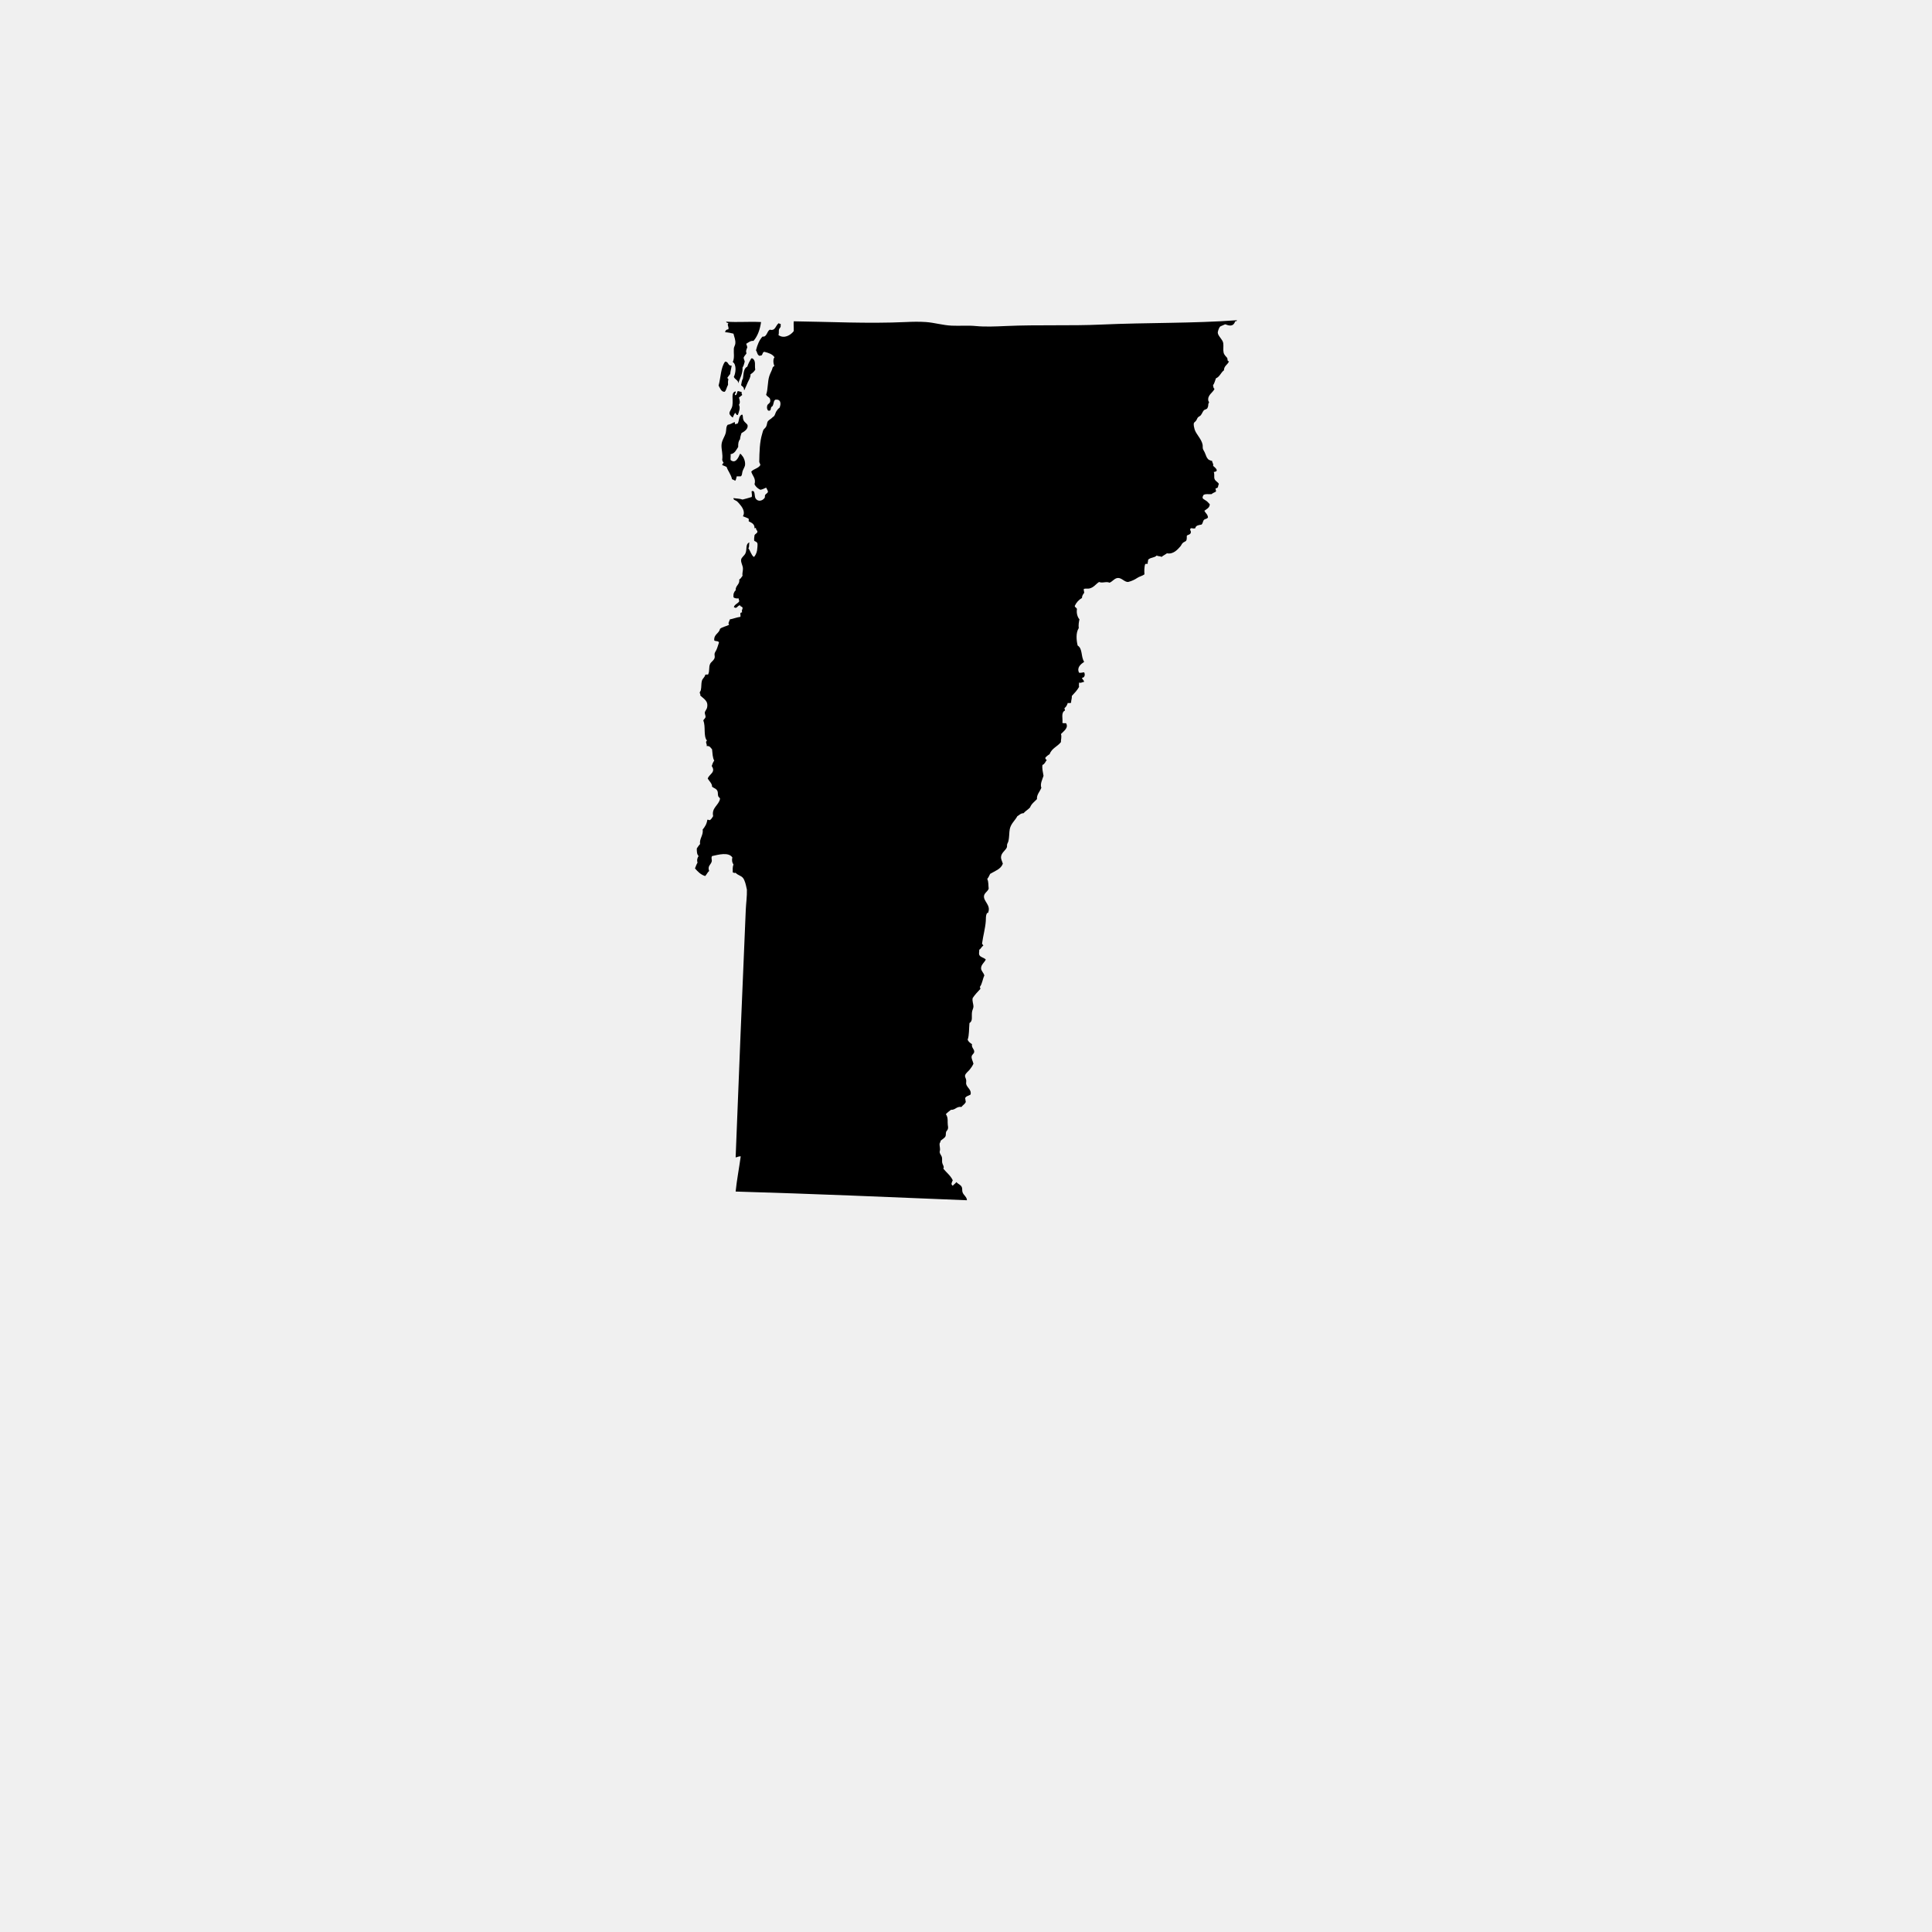
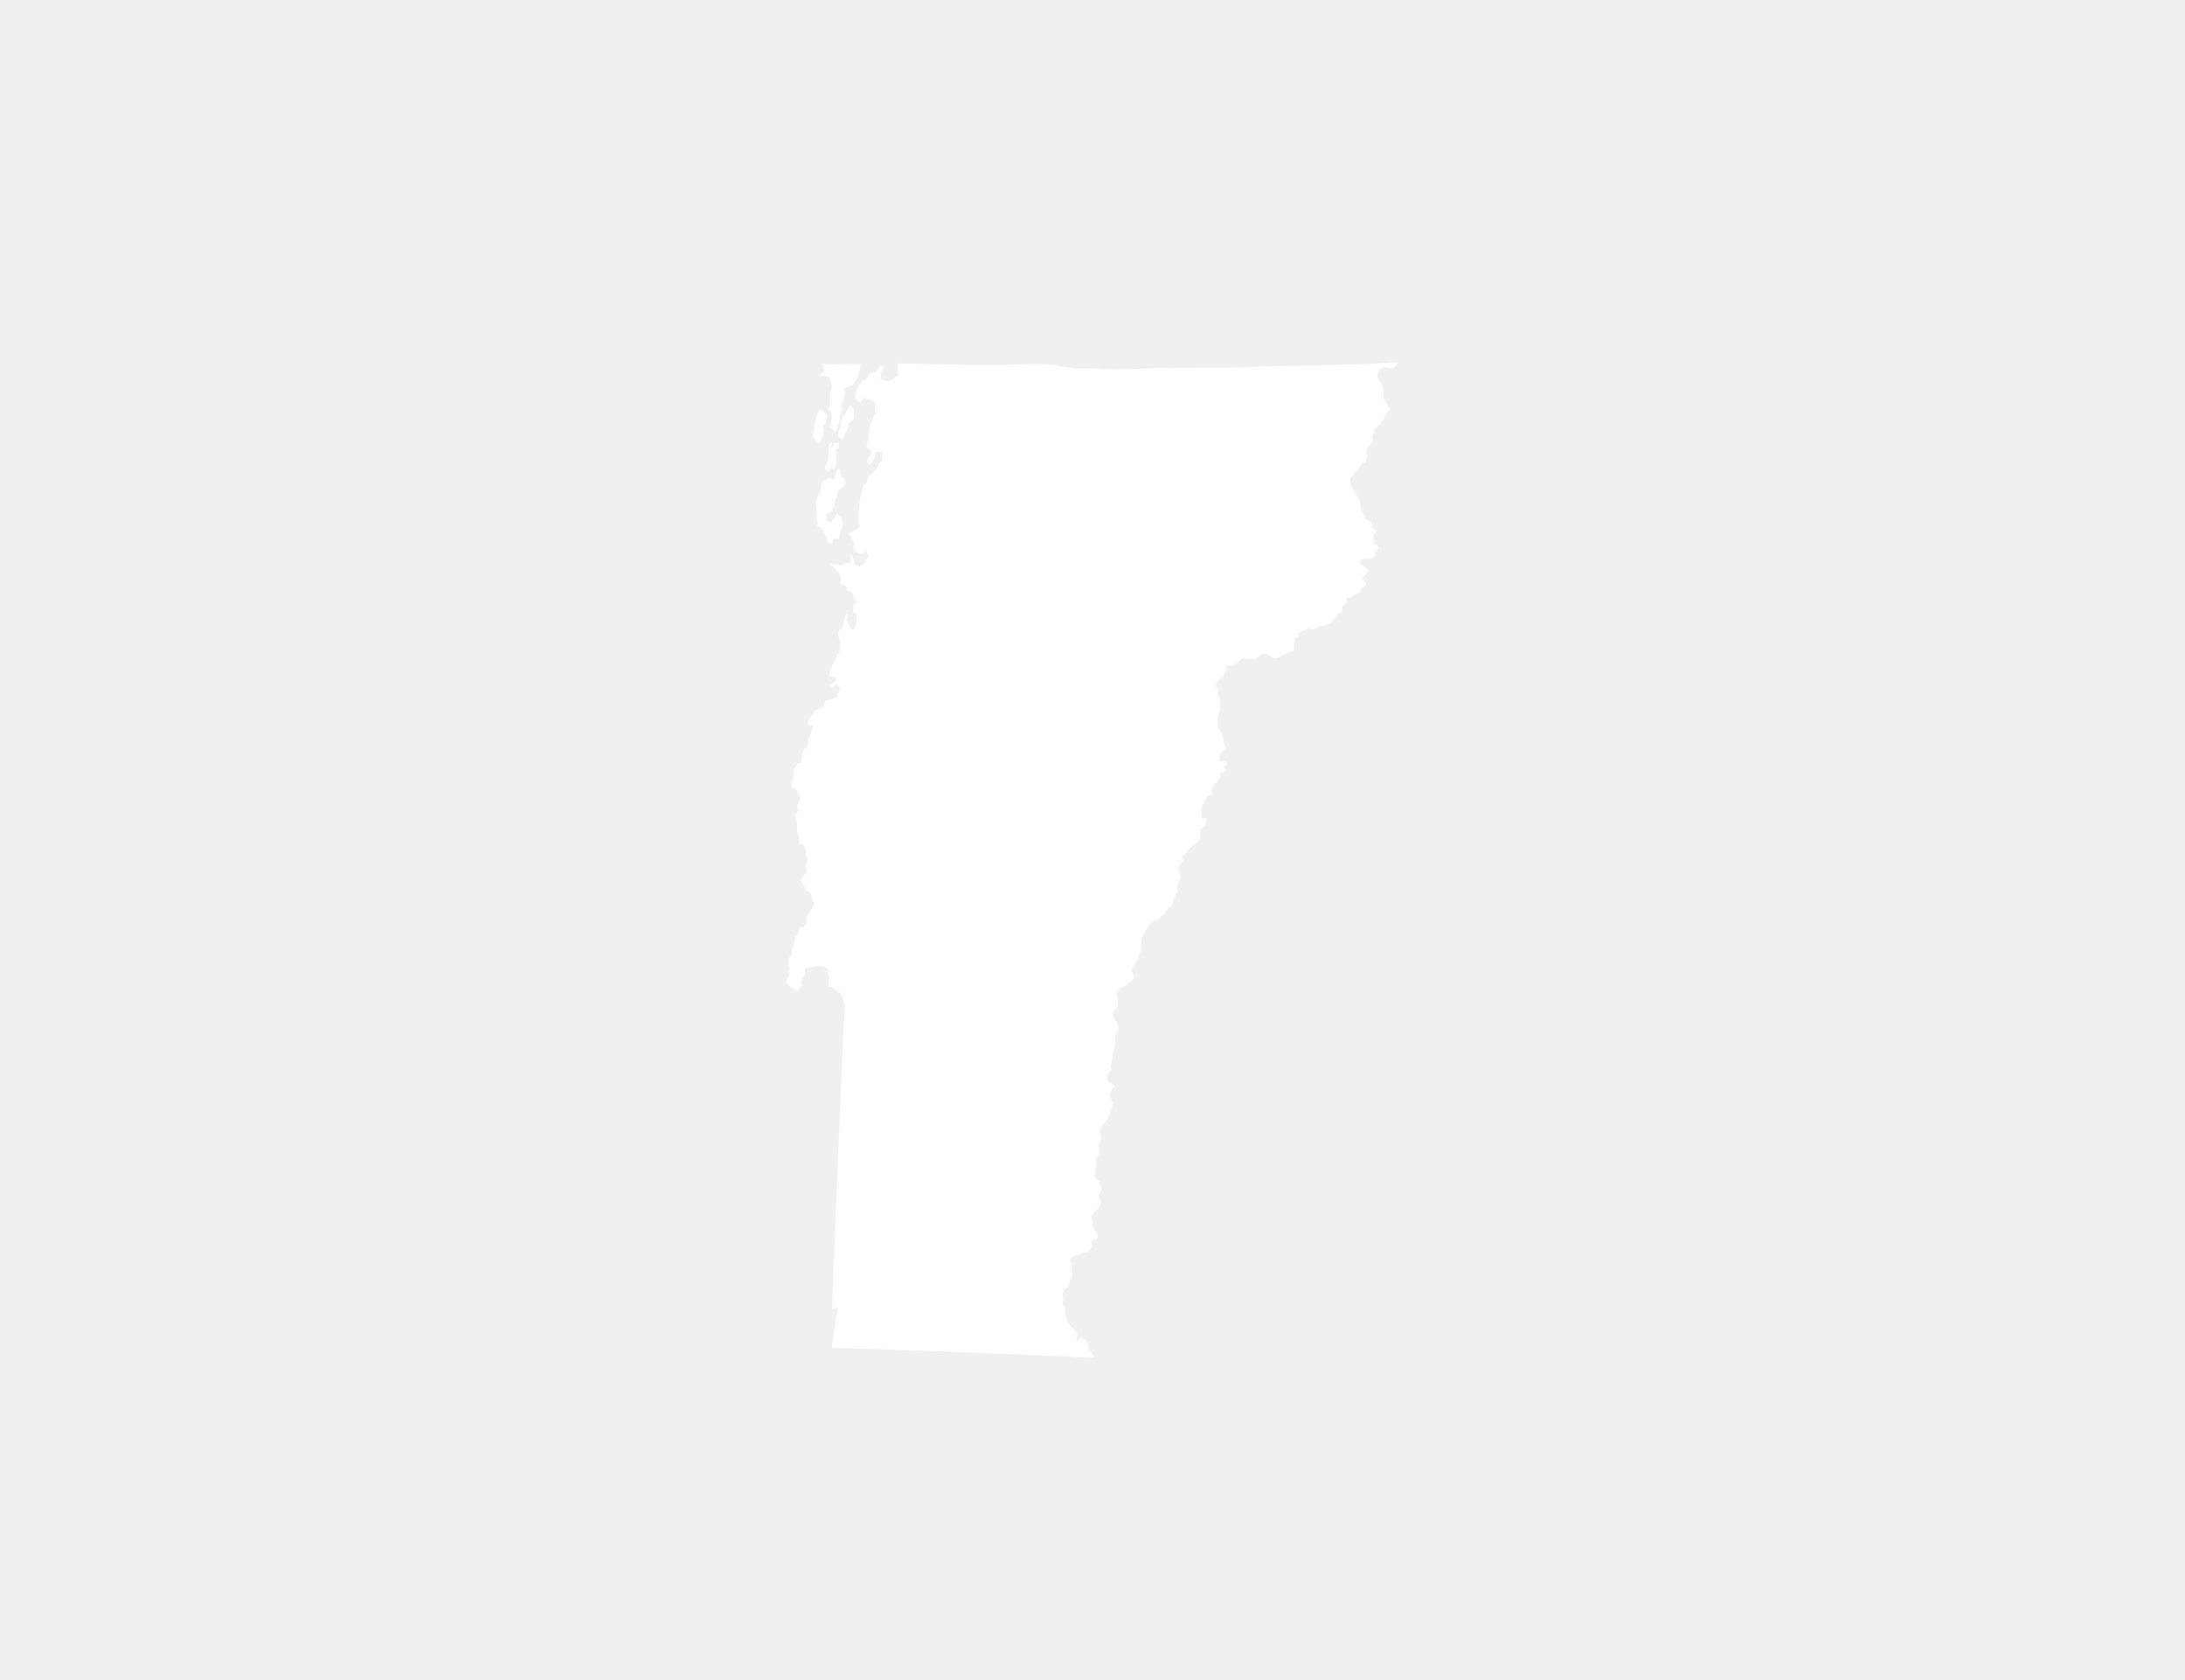
- <svg xmlns="http://www.w3.org/2000/svg" version="1.1" id="Calque_1" x="0px" y="0px" width="432px" height="432px" viewBox="0 0 432 432" enable-background="new 0 0 432 432" xml:space="preserve">
+ <svg xmlns="http://www.w3.org/2000/svg" version="1.1" id="Calque_1" x="0px" y="0px" width="432px" height="332px" viewBox="0 0 432 332" enable-background="new 0 0 432 332" xml:space="preserve" fill="#FFF">
  <path fill-rule="evenodd" clip-rule="evenodd" d="M157.676,195.886c0.336-0.336,0.519-0.826,0.891-1.139  c-0.431-1.098,0.407-1.416,0.572-2.105c0.106-0.461-0.195-0.762,0.077-1.223c1.434-0.318,3.711-0.961,4.548,0.324  c-0.171,0.604-0.047,1.188,0.242,1.547c-0.236,0.643-0.165,1.215-0.159,1.781c0.313,0.076,0.301,0.184,0.643,0.088  c0.466,0.555,1.186,0.602,1.628,1.133c0.455,0.555,0.685,1.652,0.808,2.271c0.042,0.184,0.083,0.277,0.083,0.408  c0.041,1.434-0.177,2.914-0.248,4.383c-0.791,18.064-1.563,37.557-2.271,55.445c0.413-0.049,0.655-0.271,1.139-0.242  c-0.354,2.596-0.896,5.428-1.139,7.875c17.386,0.502,34.524,1.246,51.716,1.947c0.023-0.713-0.761-1.133-0.979-1.787  c-0.13-0.396-0.012-0.814-0.159-1.139c-0.271-0.59-0.796-0.637-1.221-1.139c-0.207,0.336-0.566,0.514-0.809,0.814  c-0.513-0.318-0.183-0.762,0-1.217c-0.501-1.072-1.41-1.729-2.112-2.596c0.283-0.441-0.153-0.85-0.242-1.303  c-0.083-0.408,0.035-0.879-0.083-1.299c-0.1-0.348-0.431-0.672-0.489-1.055c-0.024-0.154,0.083-0.402,0.083-0.65  c0-0.477-0.171-1.014-0.083-1.375c0.053-0.193,0.283-0.289,0.165-0.488c0.218-0.301,0.891-0.59,1.133-1.057  c0.13-0.242,0.023-0.672,0.165-1.057c0.041-0.117,0.177-0.217,0.242-0.324c0.348-0.561,0.071-0.879,0.083-1.705  c0.018-0.826-0.018-1.35-0.407-1.863c0.336-0.371,0.737-0.674,1.139-0.98c1.044,0.043,1.198-0.801,2.354-0.643  c0.289-0.418,0.791-0.619,0.973-1.145c-0.088-0.236-0.071-0.572-0.159-0.809c0.183-0.488,0.814-0.537,1.215-0.814  c0.295-1.037-0.785-1.539-0.974-2.348c-0.053-0.217,0.047-0.596,0-0.896c-0.071-0.471-0.336-0.666-0.242-1.057  c0.112-0.471,0.672-0.848,0.973-1.215c0.36-0.436,0.644-0.838,0.891-1.381c-0.13-0.607-0.478-1.102-0.407-1.621  c0.065-0.426,0.513-0.602,0.572-0.975c0.106-0.678-0.649-0.92-0.49-1.787c-0.407-0.242-0.772-0.525-0.973-0.973  c0.372-1.033,0.283-2.443,0.407-3.734c0.791-0.484,0.443-1.369,0.566-2.438c0.053-0.447,0.319-0.873,0.325-1.215  c0.018-0.637-0.336-1.293-0.165-1.953c0.501-0.75,1.109-1.381,1.71-2.029c0.053-0.248-0.142-0.236-0.082-0.484  c0.495-0.666,0.596-1.729,0.973-2.518c-0.142-0.633-0.731-1.004-0.731-1.623c0-0.803,0.767-1.299,1.056-1.947  c-0.466-0.484-1.216-0.479-1.463-1.057c-0.118-0.283,0.024-0.719,0-1.139c0.396-0.199,0.501-0.689,0.897-0.891  c0-0.307-0.348-0.242-0.242-0.648c0.212-1.568,0.702-3.297,0.809-4.867c0.041-0.631-0.036-1.186,0.242-1.711  c0.1-0.254,0.307,0.053,0.325-0.318c0.56-1.551-1.109-2.4-0.968-3.576c0.071-0.672,0.791-0.961,1.05-1.627  c-0.106-0.768,0.006-1.516-0.324-2.189c0.289-0.307,0.442-0.748,0.649-1.133c1.056-0.648,2.383-1.025,2.838-2.271  c-0.16-0.566-0.449-0.99-0.401-1.545c0.071-0.92,1.021-1.428,1.298-2.111c0.071-0.166,0.006-0.473,0.077-0.732  c0.065-0.195,0.207-0.395,0.248-0.566c0.266-1.057,0.171-2.006,0.324-2.762c0.26-1.273,1.156-1.893,1.705-2.92  c0.454-0.225,0.702-0.654,1.381-0.654c0.413-0.502,1.032-0.803,1.457-1.299c0.307-0.826,1.003-1.268,1.545-1.863  c-0.112-0.949,0.667-1.717,0.979-2.52c-0.331-0.85,0.236-1.889,0.484-2.678c-0.124-0.797-0.36-1.629-0.242-2.432  c0.514-0.188,0.673-0.73,0.974-1.139c-0.201-0.07-0.354-0.188-0.324-0.488c0.259-0.326,0.619-0.566,0.973-0.809  c0.437-1.287,1.77-1.693,2.513-2.68c-0.059-0.365,0.242-1.244,0-1.787c0.62-0.666,1.782-1.416,1.139-2.436  c-0.277-0.018-0.661,0.064-0.814-0.078c0.147-0.891-0.384-2.283,0.572-2.76c0.035-0.26-0.154-0.289-0.083-0.566  c0.389-0.236,0.554-0.697,0.731-1.145c0.277,0.152,0.383-0.006,0.726,0c-0.023-0.59,0.212-0.928,0.165-1.541  c0.584-0.631,1.192-1.244,1.623-2.029c-0.083-0.418,0-0.494,0-0.973c0.407,0.207,0.72-0.137,1.139-0.16  c-0.083-0.383-0.413-0.506-0.49-0.896c0.649-0.018,0.726-0.76,0.49-1.215c-0.171-0.053-0.661,0.172-1.139,0.082  c-0.578-1.162,0.383-1.924,1.139-2.441c-0.761-1.098-0.301-2.934-1.463-3.646c-0.266-1.098-0.454-2.826,0.248-3.9  c-0.095-0.613,0.035-1.498,0.159-1.945c-0.454-0.514-0.702-1.404-0.566-2.271c-0.029-0.379-0.46-0.355-0.49-0.732  c0.36-0.779,0.903-1.375,1.623-1.787c-0.035-0.377,0.224-0.832,0.49-1.139c0.012-0.33-0.142-0.508-0.083-0.891  c0.448-0.113,0.855-0.006,1.215-0.078c1.015-0.217,1.452-0.996,2.195-1.463c0.802,0.332,1.546-0.188,2.354,0.16  c0.708-0.295,1.109-1.027,1.87-1.057c0.85-0.029,1.457,0.926,2.271,0.896c0.838-0.205,1.522-0.549,2.029-0.896  c0.531-0.365,1.121-0.43,1.623-0.809c-0.047-0.672-0.059-1.645,0.165-2.277c0.1-0.105,0.348-0.076,0.566-0.076  c-0.065-0.383,0.124-0.525,0.083-0.896c0.514-0.584,1.369-0.389,1.947-0.973c0.23,0.229,0.808,0.105,1.056,0.33  c0.36-0.313,0.832-0.52,1.216-0.814c1.368,0.283,2.365-0.803,3.002-1.545c0.195-0.225,0.301-0.531,0.49-0.727  c0.266-0.283,0.685-0.342,0.814-0.572c0.224-0.4,0.064-0.844,0.159-1.139c0.271-0.158,0.661-0.201,0.808-0.484  c0.313-0.549-0.4-0.766,0.083-1.139c0.241-0.064,0.549,0.16,0.979,0c0.094-0.631,0.743-0.707,1.375-0.807  c0.348-0.271,0.289-0.768,0.566-1.063c0.271-0.271,0.713-0.166,0.896-0.566c-0.065-0.691-0.561-0.949-0.809-1.463  c0.484-0.402,1.168-0.613,1.215-1.457c-0.206-0.184-0.365-0.455-0.73-0.732c-0.68-0.502-1.216-0.484-0.649-1.381  c0.667-0.283,0.879-0.082,1.788-0.158c0.241-0.266,0.666-0.359,0.967-0.572c0.064-0.33-0.118-0.414-0.076-0.727  c0.707-0.023,0.466-0.502,0.73-0.973c-0.2-0.449-0.79-0.596-0.973-1.139c-0.153-0.443,0.053-0.98-0.165-1.541  c1.421-0.164,0.171-1.078-0.165-1.379c0.183-0.35-0.201-0.744-0.242-1.139c-0.336,0.064-0.384-0.16-0.648-0.166  c-0.572-0.418-0.674-1.02-0.975-1.699c-0.123-0.289-0.336-0.549-0.406-0.814c-0.077-0.301,0-0.637-0.077-0.973  c-0.295-1.305-1.475-2.289-1.788-3.41c-0.1-0.354-0.235-0.949-0.164-1.305c0.047-0.199,0.241-0.264,0.489-0.564  c0.177-0.213,0.277-0.578,0.407-0.727c0.188-0.225,0.489-0.295,0.648-0.49c0.354-0.424,0.413-0.885,0.814-1.215  c0.23-0.094,0.479-0.172,0.643-0.33c0.23-0.432,0.219-0.566,0.248-0.975c0.012-0.164,0.166-0.313,0.16-0.4  c-0.007-0.094-0.148-0.254-0.16-0.324c-0.266-1.311,1.08-1.865,1.381-2.684c-0.254-0.125-0.277-0.479-0.33-0.809  c0.324-0.408,0.441-1.027,0.648-1.541c0.861-0.336,1.092-1.291,1.787-1.787c0.018-1.045,0.861-1.244,1.139-2.029  c-0.441,0.059-0.277-0.479-0.4-0.73c-0.336-0.42-0.685-0.668-0.814-1.217c-0.142-0.59,0.023-1.393-0.082-2.111  c-0.131-0.85-1.192-1.564-1.222-2.354c-0.006-0.236,0.26-1.051,0.489-1.305c0.089-0.094,0.425-0.213,0.649-0.318  c0.784-0.395,0.489-0.16,1.222,0c0.896,0.189,1.291-0.189,1.539-0.896c0.254,0.041,0.33-0.1,0.407-0.242  c-9.788,0.727-20.076,0.508-30.365,0.973c-6.826,0.314-14.129,0-21.345,0.326c-2.201,0.1-4.661,0.205-6.737,0  c-1.658-0.166-3.64,0-5.363-0.084c-1.97-0.088-3.834-0.672-5.758-0.809c-1.451-0.1-3.026-0.07-4.466,0  c-8.454,0.391-17.026-0.059-25.085-0.164c-0.065,0.725,0.029,1.32,0,2.195c-0.655,0.873-2.13,1.799-3.41,0.891  c0.177-0.566-0.023-0.928,0.165-1.381c0.089-0.213,0.271-0.26,0.325-0.566c0.024-0.148-0.018-0.383,0-0.566  c-0.207,0.006-0.342-0.047-0.407-0.166c-0.738,0.443-0.72,1.83-2.03,1.463c-0.661,0.385-0.655,1.717-1.623,1.541  c-0.731,0.785-1.162,1.875-1.463,3.086c0.266,0.33,0.26,0.932,0.649,1.139c0.183,0.188,0.319-0.031,0.566,0  c0.307-0.184,0.224-0.756,0.655-0.814c0.926,0.236,1.817,0.506,2.271,1.221c-0.378,0.412-0.283,1.492,0,1.947  c-0.201,0.035-0.289,0.199-0.407,0.324c-0.142,0.654-0.501,1.174-0.731,1.863c-0.454,1.375-0.283,3.021-0.731,4.225  c0.253,0.537,0.785,0.514,0.896,1.051c0.189,0.949-0.507,0.891-0.649,1.387c-0.147,0.494-0.023,0.961,0.242,1.133  c0.632,0.141,0.508-0.467,0.649-0.814c0.643-0.189,0.377-1.293,0.891-1.623c1.221-0.207,1.38,0.82,0.974,1.787  c-0.342,0.242-0.537,0.502-0.726,0.814c-0.195,0.307-0.26,0.738-0.49,1.057c-0.042,0.053-0.301,0.207-0.407,0.324  c-0.331,0.359-0.708,0.473-0.973,0.809c-0.236,0.301-0.183,0.785-0.407,1.221c-0.165,0.318-0.531,0.537-0.649,0.809  c-0.077,0.184-0.154,0.525-0.242,0.814c-0.566,1.852-0.602,3.939-0.649,6.248c0.042,0.283,0.218,0.43,0.242,0.73  c-0.419,0.744-1.493,0.838-2.03,1.463c0.254,0.957,1.109,1.498,0.732,2.838c0.277,0.566,0.737,0.938,1.298,1.221  c0.531-0.07,0.879-0.313,1.298-0.482c0.13,0.301,0.33,0.537,0.407,0.885c-0.042,0.395-0.478,0.441-0.649,0.814  c-0.071,0.158,0.012,0.424-0.083,0.572c-0.484,0.725-1.51,0.943-2.029,0.158c-0.342-0.52-0.012-1.977-0.891-1.621  c-0.041,0.246,0.177,1.055,0,1.297c-0.767,0.225-1.369,0.406-2.029,0.566c-0.672-0.242-1.469-0.225-2.029-0.324  c-0.077,0.412,0.519,0.49,0.814,0.73c0.224,0.189,0.501,0.543,0.726,0.814c0.555,0.656,1.091,1.658,0.572,2.514  c0.425,0.195,0.932,0.318,1.298,0.566c0,0.189,0,0.383,0,0.572c0.637,0.313,1.328,0.566,1.298,1.539c0.153,0.078,0.271-0.24,0.324,0  c-0.012,0.391,0.313,0.449,0.324,0.814c-0.1,0.361-0.489,0.426-0.648,0.732c-0.047,0.383-0.118,0.742-0.083,1.215  c0.225,0.271,0.596,0.189,0.731,0.648c0.065,0.213-0.018,1.121-0.082,1.547c-0.095,0.625-0.478,1.344-0.732,1.463  c-0.596-0.461-0.755-1.357-1.215-1.953c0.266-0.248,0.095-0.932,0.242-1.299c-0.962,0.361-0.484,1.541-0.891,2.438  c-0.271,0.59-0.915,0.896-0.973,1.457c-0.071,0.619,0.359,1.227,0.407,1.871c0.047,0.625-0.207,1.066-0.083,1.705  c-0.248,0.264-0.372,0.648-0.731,0.813c0.13,1.205-0.861,1.299-0.814,2.432c-0.354,0.318-0.56,0.791-0.483,1.539  c0.259,0.313,0.944,0.307,1.133,0.248c0.047,0.225,0.124,0.426,0.165,0.648c-0.301,0.543-1.021,0.656-1.215,1.305  c0.678,0.531,0.72-0.301,1.38-0.414c0.036,0.35,0.49,0.266,0.566,0.572c0.029,0.42-0.307,0.592-0.083,0.975  c-0.118,0.129-0.419,0.064-0.407,0.324c-0.006,0.4,0.083,0.395,0,0.732c-0.832,0.111-1.74,0.482-2.348,0.566  c-0.088,0.447-0.501,0.807-0.165,1.215c-0.631,0.342-1.493,0.453-2.029,0.896c-0.224,1.074-1.41,1.186-1.298,2.596  c0.259,0.254,0.979,0.041,1.056,0.484c-0.224,0.607-0.307,1.043-0.572,1.627c-0.112,0.248-0.336,0.537-0.401,0.814  c-0.071,0.271,0.088,0.662,0,0.975c-0.171,0.584-0.755,0.873-0.979,1.297c-0.407,0.779-0.053,1.559-0.484,2.432  c-0.236,0.012-0.531-0.043-0.649,0.082c-0.053,0.484-0.572,0.773-0.731,1.303c-0.177,0.592-0.077,1.434-0.242,2.107  c-0.065,0.248-0.236,0.383-0.248,0.566c-0.006,0.188,0.289,0.424,0.083,0.572c0.79,0.832,1.94,1.227,1.545,2.844  c-0.053,0.211-0.472,0.826-0.49,0.973c-0.041,0.377,0.218,0.773,0.165,1.057c-0.07,0.354-0.478,0.531-0.489,0.809  c0.566,1.367-0.042,3.463,0.814,4.465c-0.496,0.313,0.094,0.803-0.083,1.215c0.743-0.094,0.896,0.402,1.215,0.732  c0.106,0.891,0.112,1.895,0.49,2.52c-0.266,0.33-0.419,0.766-0.566,1.215c0.519,0.75,0.354,1.238-0.089,1.705  c-0.342,0.371-0.602,0.631-0.808,1.057c0.313,0.631,1.015,1.127,0.974,1.863c0.442,0.348,0.967,0.408,1.215,0.98  c0.136,0.295,0.041,0.818,0.165,1.133c0.112,0.277,0.318,0.277,0.407,0.566c-0.271,1.504-1.941,1.986-1.546,3.898  c-0.212,0.33-0.395,0.686-0.726,0.891c-0.26,0.041-0.289-0.141-0.572-0.082c-0.13,0.955-0.561,1.611-1.05,2.195  c0.224,1.215-0.779,2.07-0.572,3.244c-0.283,0.283-0.496,0.637-0.732,0.973c-0.012,0.514,0,1.381,0.407,1.705  c-0.266,0.295-0.442,0.957-0.242,1.463c-0.236,0.391-0.396,0.855-0.572,1.299C156.019,194.888,156.662,195.573,157.676,195.886z" />
  <path fill-rule="evenodd" clip-rule="evenodd" d="M162.137,74.282c0.667,0.037,1.369,0.195,1.87,0.326  c0.171,0.795,0.513,1.396,0.407,2.27c-0.042,0.344-0.301,0.691-0.325,1.057c-0.077,1.004,0.207,2.088-0.242,3.004  c0.885,0.572,0.684,2.471,0.242,3.326c0.23,0.625,1.068,0.75,0.973,1.463c0.401-1.174,1.027-2.135,0.974-3.568  c0.266-0.33,0.342-0.85,0.484-1.299c-0.042-0.336-0.23-0.523-0.242-0.896c0.153-0.389,0.454-0.625,0.648-0.973  c-0.236-0.479,0.03-0.943,0.166-1.299c-0.024-0.33-0.153-0.549-0.242-0.814c0.46-0.289,1.015-0.748,1.622-0.643  c0.926-1.049,1.451-2.502,1.705-4.225c-2.808-0.146-5.056,0.102-7.793-0.082c-0.012,0.307,0.407,0.189,0.484,0.408  c-0.366,0.252,0.165,0.725,0,1.297C162.438,73.663,162.184,73.87,162.137,74.282z" />
  <path fill-rule="evenodd" clip-rule="evenodd" d="M167.818,83.698c0.413-0.289,0.826-0.59,1.062-1.055  c-0.201-0.887,0.242-2-0.655-2.514c-0.077,0-0.16,0-0.242,0c-0.33,0.59-0.672,1.168-0.891,1.863  c-0.855,0.367-0.808,1.629-0.974,2.68c-0.271,0.354-0.283,0.961-0.407,1.463c0.283,0.283,0.69,0.447,0.648,1.055  c0.201,0.043,0.201-0.24,0.242-0.324c0.224-0.453,0.372-0.855,0.566-1.297C167.417,85.003,167.847,84.442,167.818,83.698z" />
  <path fill-rule="evenodd" clip-rule="evenodd" d="M160.679,86.218c0.342,0.578,0.608,1.475,1.38,1.381  c0.366-0.396,0.437-1.08,0.732-1.547c-0.024-0.631-0.036-0.742,0.077-1.215c-0.023-0.164-0.165-0.219-0.242-0.324  c0.177-0.336,0.443-0.59,0.649-0.891c0.041-0.689,0.259-1.203,0.324-1.871c-0.885,0.107-0.643-0.926-1.463-0.891  C161.151,82.147,161.175,84.442,160.679,86.218z" />
  <path fill-rule="evenodd" clip-rule="evenodd" d="M163.11,92.466c0.047,0.354,0.537,0.785,0.738,0.896  c0.183-0.354,0.289-0.797,0.566-1.057c0.183,0.172,0.171,0.531,0.566,0.49c0.212-0.607,0.649-1.568,0.248-2.277  c0.354-0.479,0.147-1.098,0-1.623c0.253-0.176,0.478-0.383,0.726-0.572c-0.042-0.283-0.236-0.359-0.083-0.643  c-0.301-0.076-0.572-0.189-0.891-0.242c-0.212,0.26-0.224,1.098-0.649,0.885c-0.077-0.395,0.266-0.377,0.159-0.807  c-1.126,0.229-0.501,1.729-0.726,3.168C163.641,91.474,163.051,91.958,163.11,92.466z" />
  <path fill-rule="evenodd" clip-rule="evenodd" d="M165.063,99.935c-0.029-0.732,0.065-1.34,0.407-1.705  c0.047-0.52,0.183-0.949,0.325-1.381c0.69-0.389,1.475-0.92,1.375-1.705c-0.042-0.383-0.655-0.654-0.891-1.133  c-0.242-0.494-0.101-0.76-0.242-1.215c-0.018-0.07-0.071-0.1-0.165-0.082c-0.785,0.348-0.525,1.492-0.974,2.029  c-0.253-0.041-0.283,0.141-0.566,0.076c-0.035-0.152,0.112-0.49-0.165-0.406c-0.472,0.205-0.861,0.488-1.463,0.572  c-0.401,0.5-0.277,1.127-0.401,1.699c-0.207,0.967-0.932,1.734-0.974,2.844c-0.041,1.031,0.342,1.963,0.159,3.326  c0.095,0.236,0.171,0.484,0.331,0.654c-0.189,0.084-0.295,0.242-0.331,0.484c0.319,0.143,0.679,0.248,0.974,0.408  c0.342,0.984,0.991,1.662,1.221,2.76c0.283,0.064,0.46,0.242,0.732,0.324c0.183-0.248,0.218-0.643,0.318-0.973  c0.301,0,0.602,0,0.896,0c0.354-0.219,0.26-0.666,0.407-1.139s0.531-0.979,0.566-1.457c0.071-0.855-0.36-1.74-0.731-2.119  c-0.124-0.123-0.224-0.342-0.401-0.318c-0.348,0.82-0.997,2.313-2.112,1.375c-0.042-0.531,0.077-0.949,0-1.297  C164.325,101.415,164.614,100.601,165.063,99.935z" />
</svg>
